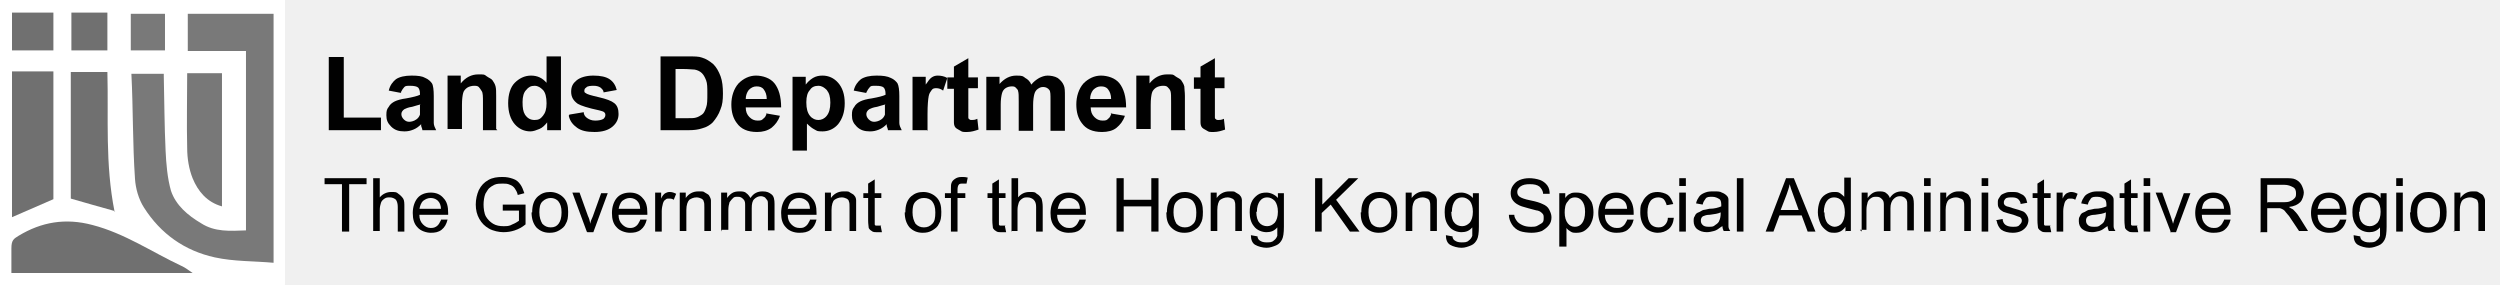
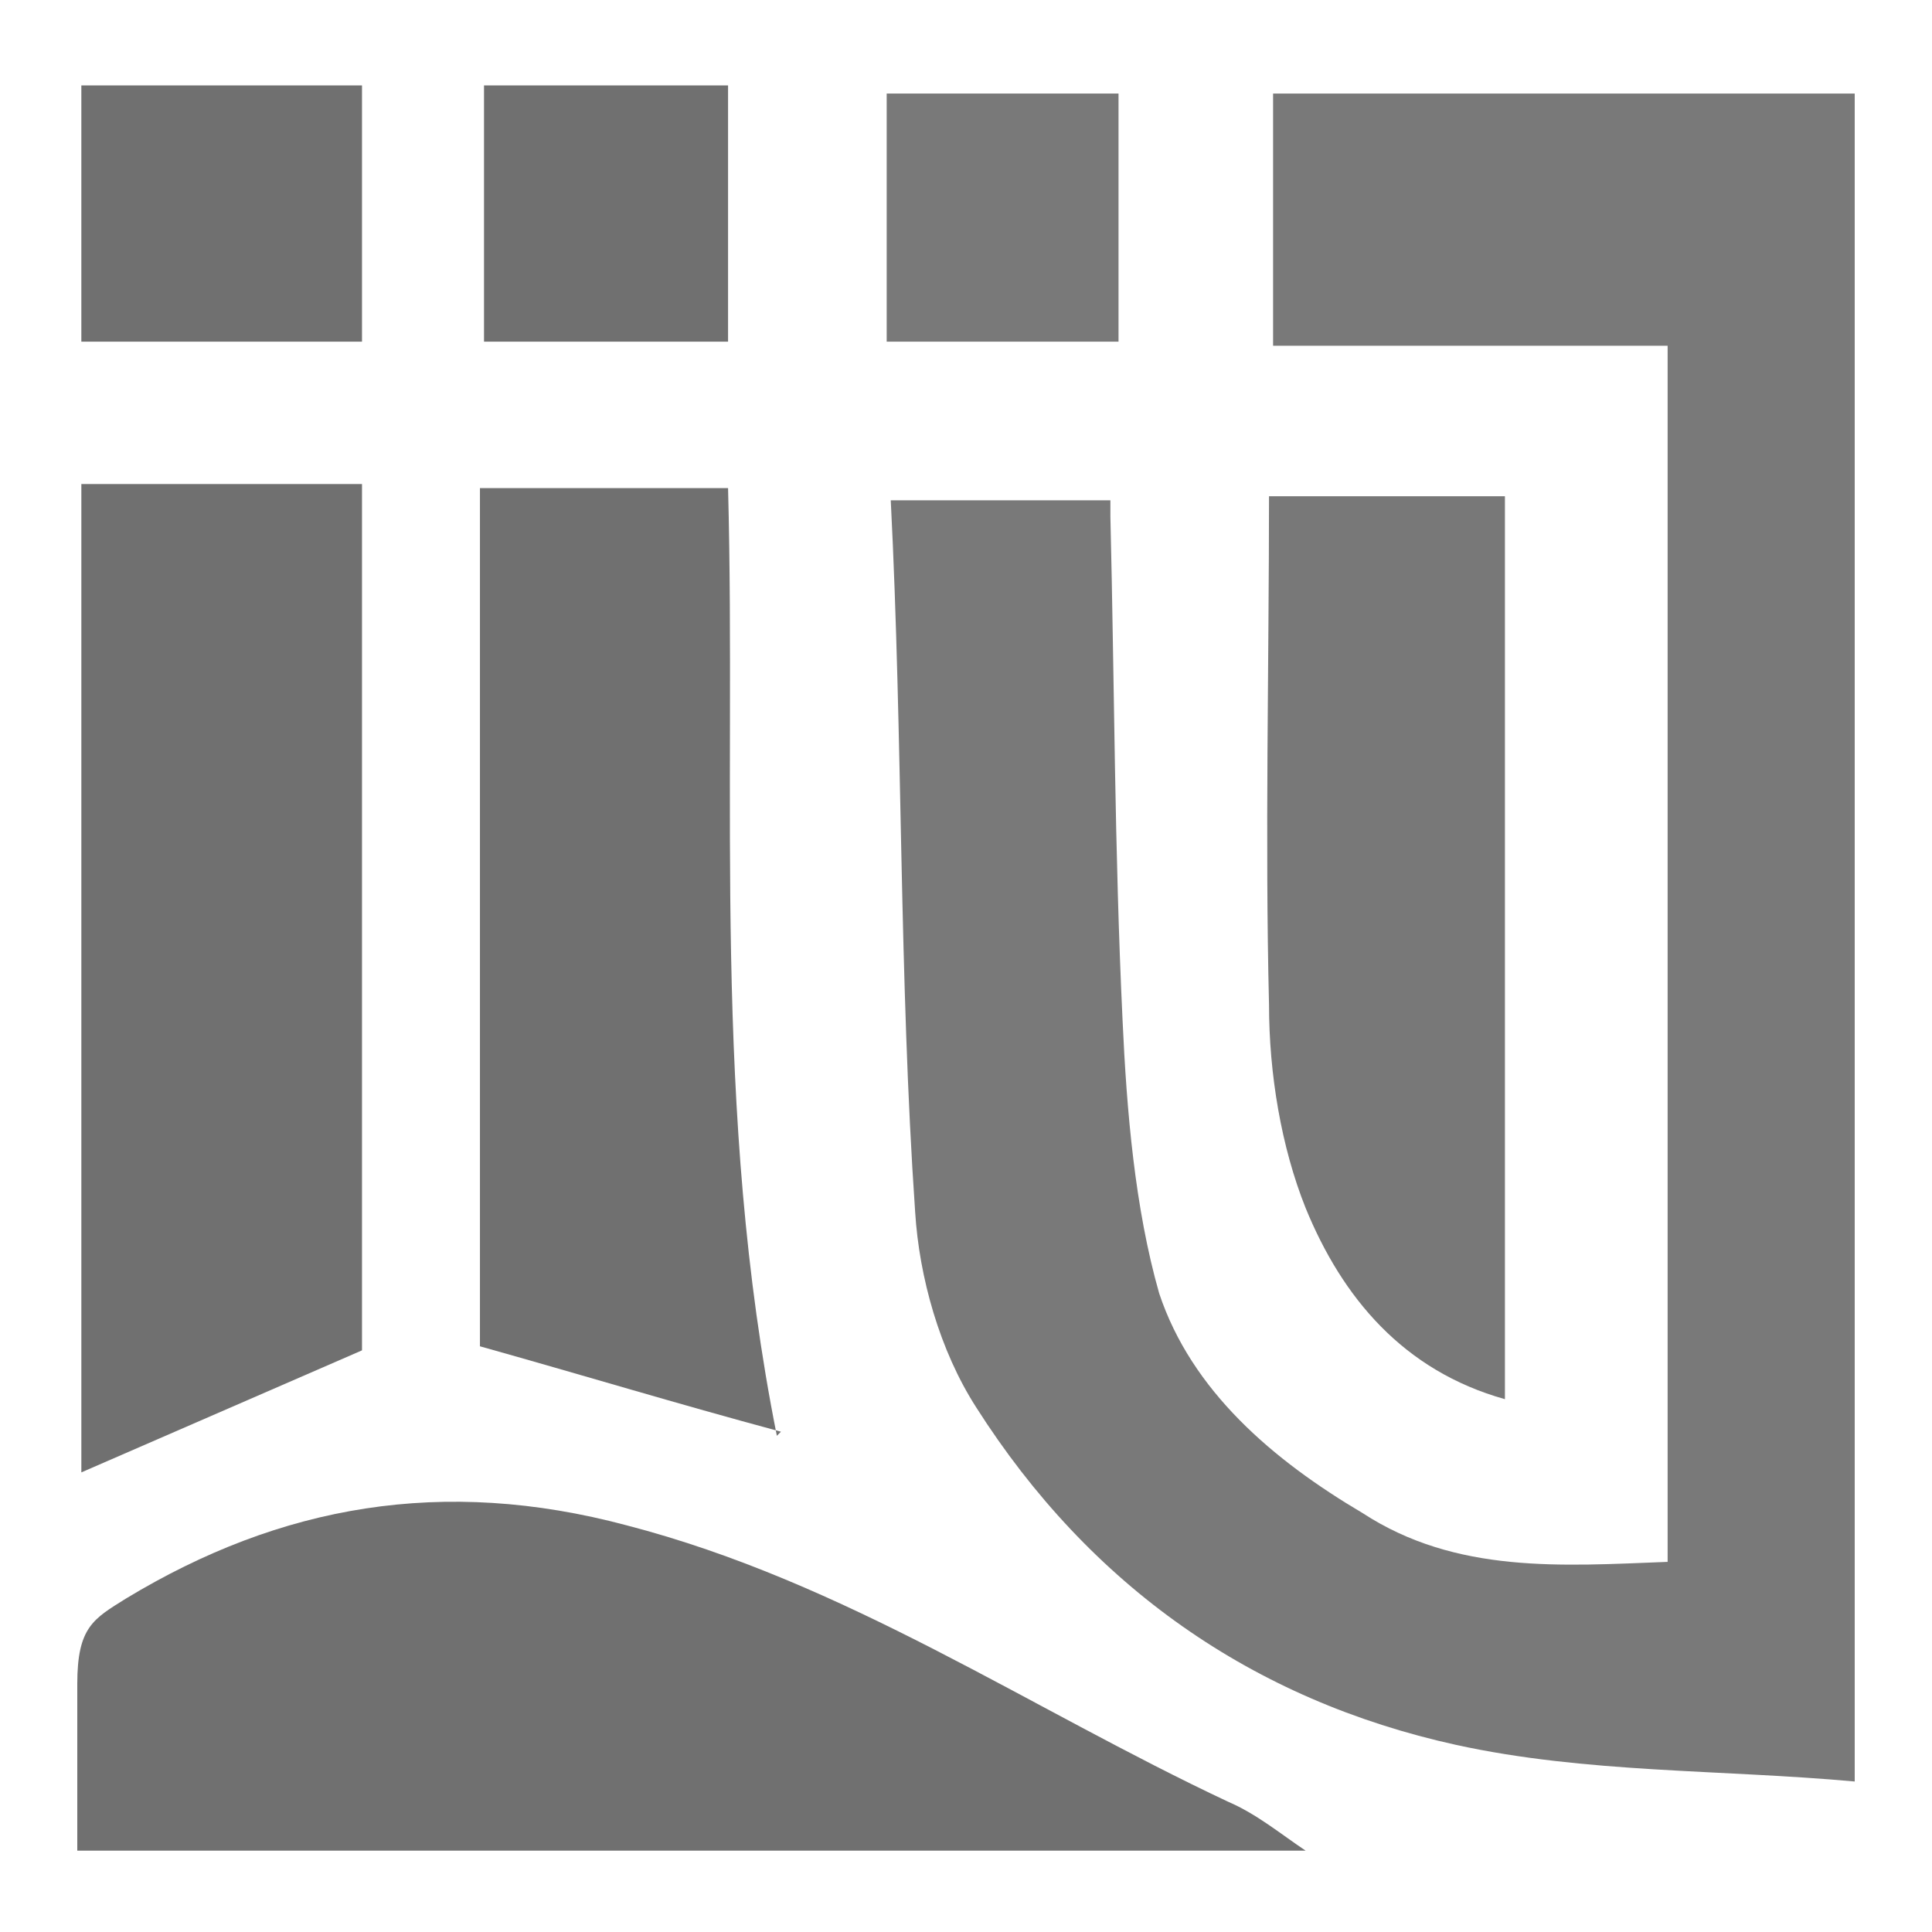
- <svg xmlns="http://www.w3.org/2000/svg" id="Layer_1" version="1.1" viewBox="0 0 416.7 47.5">
+ <svg xmlns="http://www.w3.org/2000/svg" id="Layer_1" version="1.1" viewBox="0 0 47.5 47.5">
  <defs>
    <style>
-       .st0 {
-         fill: #787878;
-       }
- 
-       .st1 {
-         fill: #fff;
-       }
- 
-       .st2 {
-         fill: #707070;
-       }
- 
-       .st3 {
-         fill: #010101;
-       }
- 
-       .st4 {
-         fill: #797979;
-       }
+       .st0{fill:#787878}
+       .st1{fill:#fff}
+       .st2{fill:#707070}
+       .st4{fill:#797979}
    </style>
  </defs>
  <g>
    <rect class="st1" y="0" width="47.5" height="47.5" />
    <path class="st4" d="M45.6,43.8c-3.3-.3-6.6-.2-9.8-.9-5-1.1-9-3.9-11.8-8.3-.9-1.4-1.4-3.2-1.5-4.8-.4-5.8-.3-11.6-.6-17.5h5.4c0,.1,0,.3,0,.4.1,4.1.1,8.2.3,12.4.1,2.2.3,4.6.9,6.7.8,2.4,2.8,4.1,5,5.4,2.3,1.5,4.9,1.3,7.5,1.2V8.5h-9.7V2.3h14.3c0,13.8,0,27.7,0,41.5Z" />
    <path class="st2" d="M1.9,45.5c0-1.4,0-2.7,0-4.1s.4-1.6,1.2-2.1c3.8-2.3,7.8-3,12.3-1.8,5.4,1.4,9.9,4.5,14.8,6.8.7.3,1.3.8,1.9,1.2H1.9Z" />
    <path class="st2" d="M8.9,33.2c-2.3,1-4.6,2-6.9,3V11.9h6.9v21.3Z" />
    <path class="st2" d="M19.2,35.2c-2.6-.7-4.9-1.4-7.4-2.1V12h6.1c.2,7.6-.4,15.3,1.2,23.3Z" />
    <path class="st0" d="M31.2,12.2h5.8v22.2c-2.5-.7-4-2.5-4.9-4.7-.6-1.5-.9-3.3-.9-5-.1-4.1,0-8.3,0-12.6Z" />
    <path class="st2" d="M2,8.4V2.1h6.9v6.3H2Z" />
    <path class="st2" d="M17.9,8.4h-6V2.1h6v6.4Z" />
    <path class="st4" d="M21.8,2.3h5.7v6.1h-5.7V2.3Z" />
  </g>
-   <g>
-     <g>
-       <path class="st3" d="M54.8,21.7v-12.2h2.5v10.1h6.2v2.1h-8.7Z" />
-       <path class="st3" d="M66.9,15.5l-2.1-.4c.2-.9.7-1.5,1.2-1.9.6-.4,1.5-.6,2.6-.6s1.8.1,2.3.4c.5.2.9.6,1.1.9s.3,1.1.3,2.1v2.8c0,.8,0,1.4,0,1.7,0,.4.2.8.4,1.2h-2.3c0-.2-.1-.4-.2-.7,0-.1,0-.2,0-.3-.4.4-.8.7-1.3.9-.5.2-.9.3-1.5.3-.9,0-1.6-.2-2.2-.8s-.8-1.1-.8-1.9.1-1,.4-1.4c.2-.4.6-.7,1-.9s1.1-.4,1.9-.5c1.1-.2,1.9-.4,2.3-.6v-.2c0-.4-.1-.8-.3-1-.2-.2-.7-.3-1.3-.3s-.8,0-1,.2c-.2.2-.4.5-.6.9ZM70.1,17.4c-.3.1-.8.2-1.4.4-.7.1-1.1.3-1.3.4-.3.2-.5.5-.5.8s.1.6.4.9.6.4.9.4.8-.1,1.2-.4c.3-.2.5-.5.6-.8,0-.2,0-.6,0-1.1v-.5h0Z" />
-       <path class="st3" d="M82.9,21.7h-2.4v-4.6c0-1,0-1.6-.2-1.9s-.3-.5-.5-.7c-.2-.2-.5-.2-.8-.2s-.8.1-1.1.3c-.3.2-.6.5-.7.9-.1.4-.2,1-.2,2v4h-2.4v-8.9h2.2v1.3c.8-1,1.8-1.5,2.9-1.5s1,0,1.4.3.8.4,1,.7.4.6.5,1,.1.9.1,1.6c0,0,0,5.5,0,5.5Z" />
-       <path class="st3" d="M93.4,21.7h-2.2v-1.3c-.4.5-.8.9-1.3,1.1s-1,.4-1.5.4c-1,0-1.9-.4-2.6-1.2s-1.1-2-1.1-3.5.4-2.7,1.1-3.4,1.6-1.2,2.7-1.2,1.9.4,2.6,1.2v-4.4h2.4v12.3h0ZM87.1,17c0,1,.1,1.6.4,2.1.4.6.9.9,1.6.9s1-.2,1.4-.7c.4-.5.6-1.1.6-2.1s-.2-1.8-.6-2.2c-.4-.4-.8-.7-1.4-.7s-1,.2-1.4.7c-.4.4-.6,1.1-.6,2Z" />
-       <path class="st3" d="M94.9,19.1l2.4-.4c0,.5.3.8.6,1,.3.2.7.4,1.3.4s1.1-.1,1.4-.3c.2-.2.3-.4.3-.6s0-.3-.2-.5c-.1-.1-.4-.2-.8-.3-1.9-.4-3.1-.8-3.6-1.1-.7-.5-1.1-1.1-1.1-2s.3-1.4.9-1.9,1.6-.8,2.8-.8,2.1.2,2.7.6,1,1,1.2,1.8l-2.2.4c0-.4-.3-.6-.5-.8-.3-.2-.7-.3-1.1-.3s-1.1,0-1.3.3c-.2.1-.3.3-.3.5s0,.3.2.4c.2.2.9.4,2.2.7,1.3.3,2.1.6,2.6,1,.5.4.7,1,.7,1.8s-.3,1.5-1,2.1-1.7.9-3,.9-2.2-.2-2.9-.7c-.7-.5-1.2-1.1-1.4-2Z" />
-       <path class="st3" d="M110.1,9.4h4.6c1,0,1.8,0,2.3.2.7.2,1.3.6,1.9,1.1.5.5.9,1.2,1.2,2s.4,1.8.4,2.9-.1,1.9-.4,2.6c-.3.9-.8,1.6-1.3,2.2-.4.4-1,.8-1.8,1-.6.2-1.3.3-2.2.3h-4.7v-12.3h0ZM112.6,11.5v8.2h1.9c.7,0,1.2,0,1.5-.1.4-.1.7-.3,1-.5.3-.2.5-.6.7-1.2.2-.5.2-1.3.2-2.3s0-1.7-.2-2.2-.4-.9-.7-1.2c-.3-.3-.7-.5-1.2-.6-.3,0-1-.1-2-.1,0,0-1.1,0-1.1,0Z" />
-       <path class="st3" d="M127.7,18.9l2.3.4c-.3.9-.8,1.5-1.4,2-.7.5-1.5.7-2.4.7-1.6,0-2.7-.5-3.4-1.5-.6-.8-.9-1.8-.9-3.1s.4-2.6,1.2-3.5c.8-.8,1.8-1.3,2.9-1.3s2.4.4,3.1,1.3,1.1,2.2,1.1,4h-5.9c0,.7.2,1.2.6,1.6.4.4.8.6,1.4.6s.7-.1.9-.3c.3-.2.5-.5.6-1ZM127.8,16.5c0-.7-.2-1.2-.5-1.6s-.7-.5-1.2-.5-.9.2-1.3.6c-.3.4-.5.9-.5,1.5,0,0,3.5,0,3.5,0Z" />
-       <path class="st3" d="M132.1,12.8h2.2v1.3c.3-.4.7-.8,1.2-1.1s1-.4,1.6-.4c1,0,1.9.4,2.6,1.2s1.1,1.9,1.1,3.4-.4,2.6-1.1,3.5c-.7.8-1.6,1.2-2.6,1.2s-.9-.1-1.3-.3c-.4-.2-.8-.5-1.3-1v4.5h-2.4v-12.3h0ZM134.4,17.1c0,1,.2,1.7.6,2.2s.9.7,1.4.7,1-.2,1.4-.7.6-1.2.6-2.2-.2-1.6-.6-2.1c-.4-.4-.8-.7-1.4-.7s-1.1.2-1.4.7c-.4.4-.6,1.1-.6,2Z" />
-       <path class="st3" d="M144.4,15.5l-2.1-.4c.2-.9.7-1.5,1.2-1.9.6-.4,1.5-.6,2.6-.6s1.8.1,2.4.4c.5.2.9.6,1.1.9.2.4.3,1.1.3,2.1v2.8c0,.8,0,1.4,0,1.7,0,.4.2.8.4,1.2h-2.3c0-.2-.1-.4-.2-.7,0-.1,0-.2,0-.3-.4.4-.8.7-1.3.9-.5.2-.9.3-1.5.3-.9,0-1.6-.2-2.2-.8s-.8-1.1-.8-1.9.1-1,.4-1.4c.2-.4.6-.7,1-.9s1.1-.4,1.9-.5c1.1-.2,1.9-.4,2.3-.6v-.2c0-.4-.1-.8-.3-1-.2-.2-.6-.3-1.3-.3s-.8,0-1,.2c-.2.2-.4.5-.6.9ZM147.6,17.4c-.3.1-.8.2-1.4.4-.7.1-1.1.3-1.3.4-.3.2-.5.5-.5.8s.1.6.4.9.6.4.9.4.8-.1,1.2-.4c.3-.2.5-.5.6-.8,0-.2,0-.6,0-1.1v-.5h0Z" />
-       <path class="st3" d="M154.5,21.7h-2.4v-8.9h2.2v1.3c.4-.6.7-1,1-1.2.3-.2.6-.3,1-.3.5,0,1.1.1,1.6.4l-.7,2.1c-.4-.3-.8-.4-1.1-.4s-.6,0-.8.3-.4.5-.5,1c-.1.5-.2,1.5-.2,3v2.8h0Z" />
-       <path class="st3" d="M163,12.8v1.9h-1.6v3.6c0,.7,0,1.1,0,1.3s.1.2.2.3.2.1.4.1.5,0,.9-.2l.2,1.8c-.6.2-1.2.4-1.9.4s-.8,0-1.1-.2-.6-.3-.8-.5c-.2-.2-.3-.5-.3-.9,0-.3,0-.8,0-1.7v-3.9h-1.1v-1.9h1.1v-1.8l2.4-1.4v3.2h1.6s0,0,0,0Z" />
-       <path class="st3" d="M164.4,12.8h2.2v1.2c.8-.9,1.7-1.4,2.8-1.4s1.1.1,1.5.4c.4.2.8.6,1,1.1.4-.5.8-.8,1.3-1.1.4-.2.9-.4,1.4-.4s1.2.1,1.7.4c.4.3.8.7,1,1.2.2.4.2,1,.2,1.9v5.7h-2.4v-5.1c0-.9,0-1.5-.2-1.7-.2-.3-.6-.5-1-.5s-.6.1-.9.3-.5.5-.6.9-.2,1-.2,1.8v4.3h-2.4v-4.9c0-.9,0-1.4-.1-1.7,0-.2-.2-.4-.4-.6s-.4-.2-.7-.2-.7.1-1,.3c-.3.2-.5.5-.6.9-.1.4-.2,1-.2,1.8v4.3h-2.4v-8.9Z" />
-       <path class="st3" d="M185.1,18.9l2.4.4c-.3.9-.8,1.5-1.4,2-.6.5-1.5.7-2.4.7-1.6,0-2.7-.5-3.4-1.5-.6-.8-.9-1.8-.9-3.1s.4-2.6,1.2-3.5c.8-.8,1.8-1.3,2.9-1.3s2.4.4,3.1,1.3,1.1,2.2,1.1,4h-5.9c0,.7.2,1.2.6,1.6.4.4.8.6,1.4.6s.7-.1.9-.3c.3-.2.4-.5.6-1ZM185.2,16.5c0-.7-.2-1.2-.5-1.6s-.7-.5-1.2-.5-.9.2-1.3.6c-.3.4-.5.9-.5,1.5,0,0,3.5,0,3.5,0Z" />
-       <path class="st3" d="M197.6,21.7h-2.4v-4.6c0-1,0-1.6-.1-1.9-.1-.3-.3-.5-.5-.7-.2-.2-.5-.2-.8-.2s-.8.1-1.1.3c-.3.2-.6.5-.7.9-.1.4-.2,1-.2,2v4h-2.4v-8.9h2.2v1.3c.8-1,1.8-1.5,2.9-1.5s1,0,1.4.3.8.4,1,.7.4.6.5,1c0,.4.1.9.1,1.6v5.5Z" />
-       <path class="st3" d="M204.1,12.8v1.9h-1.6v3.6c0,.7,0,1.1,0,1.3s.1.2.2.3.2.1.4.1.5,0,.9-.2l.2,1.8c-.6.2-1.2.4-1.9.4s-.8,0-1.1-.2-.6-.3-.8-.5c-.2-.2-.3-.5-.3-.9,0-.3,0-.8,0-1.7v-3.9h-1.1v-1.9h1.1v-1.8l2.4-1.4v3.2h1.6Z" />
-     </g>
-     <g>
-       <path class="st3" d="M57,38.6v-7.9h-2.9v-1h7v1h-2.9v7.9h-1.2Z" />
-       <path class="st3" d="M62.2,38.6v-8.9h1.1v3.2c.5-.6,1.2-.9,1.9-.9s.9,0,1.2.3c.3.2.6.5.8.8.2.3.2.8.2,1.4v4.1h-1.1v-4.1c0-.5-.1-.9-.3-1.2-.2-.2-.6-.4-1-.4s-.6,0-.9.2c-.3.2-.5.4-.6.7-.1.3-.2.7-.2,1.2v3.5h-1.1s0,0,0,0Z" />
-       <path class="st3" d="M73.5,36.6h1.1c-.2.8-.5,1.3-1,1.7-.5.4-1.1.5-1.8.5s-1.7-.3-2.2-.9c-.6-.6-.8-1.4-.8-2.4s.3-1.9.8-2.5,1.3-.9,2.2-.9,1.6.3,2.1.9c.6.6.8,1.4.8,2.5s0,.2,0,.3h-4.8c0,.7.2,1.2.6,1.6s.8.6,1.3.6.7-.1,1-.3c.3-.2.5-.6.7-1ZM69.9,34.8h3.6c0-.5-.2-1-.4-1.2-.3-.4-.8-.6-1.3-.6s-.9.2-1.3.5c-.3.3-.5.8-.6,1.4Z" />
-       <path class="st3" d="M83.8,35.1v-1h3.8s0,3.3,0,3.3c-.6.5-1.2.8-1.8,1-.6.2-1.2.3-1.9.3s-1.7-.2-2.4-.6c-.7-.4-1.2-.9-1.6-1.6-.4-.7-.6-1.5-.6-2.4s.2-1.7.5-2.4c.4-.8.9-1.3,1.6-1.7s1.5-.5,2.3-.5,1.2.1,1.8.3.9.5,1.2.9c.3.4.5.9.7,1.5l-1.1.3c-.1-.5-.3-.8-.5-1.1s-.5-.5-.8-.6c-.4-.2-.8-.2-1.2-.2s-1,0-1.4.2c-.4.2-.7.4-.9.6s-.4.6-.6.9c-.2.5-.3,1.2-.3,1.8s.1,1.5.4,2c.3.5.7.9,1.2,1.2.5.3,1.1.4,1.7.4s1,0,1.5-.3c.5-.2.8-.4,1.1-.6v-1.7h-2.6s0,0,0,0Z" />
-       <path class="st3" d="M88.7,35.4c0-1.2.3-2.1,1-2.7.6-.5,1.2-.7,2-.7s1.6.3,2.2.9c.6.6.8,1.4.8,2.4s-.1,1.5-.4,2c-.2.5-.6.8-1.1,1.1-.5.3-1,.4-1.6.4-.9,0-1.6-.3-2.2-.9-.5-.6-.8-1.4-.8-2.5ZM89.9,35.4c0,.8.2,1.4.5,1.9.4.4.8.6,1.4.6s1-.2,1.3-.6.5-1,.5-1.9-.2-1.4-.5-1.8-.8-.6-1.3-.6-1,.2-1.4.6c-.4.4-.5,1-.5,1.8Z" />
-       <path class="st3" d="M97.8,38.6l-2.4-6.5h1.2l1.4,3.9c.2.4.3.8.4,1.3,0-.3.2-.8.4-1.2l1.4-3.9h1.1l-2.4,6.5h-1Z" />
-       <path class="st3" d="M106.7,36.6h1.1c-.2.8-.5,1.3-1,1.7-.5.4-1.1.5-1.8.5s-1.7-.3-2.2-.9c-.6-.6-.8-1.4-.8-2.4s.3-1.9.8-2.5,1.3-.9,2.2-.9,1.6.3,2.1.9c.6.6.8,1.4.8,2.5s0,.2,0,.3h-4.8c0,.7.2,1.2.6,1.6s.8.6,1.3.6.7-.1,1-.3c.3-.2.5-.6.7-1ZM103.1,34.8h3.6c0-.5-.2-1-.4-1.2-.3-.4-.8-.6-1.3-.6s-.9.2-1.3.5c-.3.3-.5.8-.6,1.4Z" />
-       <path class="st3" d="M109.2,38.6v-6.5h1v1c.2-.5.5-.8.7-.9s.4-.2.7-.2c.4,0,.7.1,1.1.3l-.4,1c-.3-.2-.5-.2-.8-.2s-.4,0-.6.2c-.2.1-.3.3-.4.6-.1.4-.2.8-.2,1.3v3.4h-1.1Z" />
-       <path class="st3" d="M113.3,38.6v-6.5h1v.9c.5-.7,1.2-1.1,2.1-1.1s.8,0,1.1.2.6.3.7.5.3.5.3.8c0,.2,0,.6,0,1.1v4h-1.1v-3.9c0-.5,0-.8-.1-1,0-.2-.2-.4-.4-.5-.2-.1-.5-.2-.8-.2-.5,0-.9.2-1.2.4-.3.3-.5.9-.5,1.7v3.5h-1.1s0,0,0,0Z" />
-       <path class="st3" d="M120.2,38.6v-6.5h1v.9c.2-.3.5-.6.8-.8s.7-.3,1.2-.3.9,0,1.2.3c.3.2.5.5.7.8.5-.8,1.2-1.1,2-1.1s1.1.2,1.5.5.5.9.5,1.6v4.4h-1.1v-4.1c0-.4,0-.8-.1-.9s-.2-.3-.4-.5c-.2-.1-.4-.2-.7-.2-.4,0-.8.2-1.1.5s-.4.8-.4,1.5v3.8h-1.1v-4.2c0-.5,0-.8-.3-1.1s-.5-.4-.9-.4-.6,0-.8.2-.4.4-.6.7c-.1.3-.2.8-.2,1.3v3.3s-1.1,0-1.1,0Z" />
-       <path class="st3" d="M135,36.6h1.1c-.2.8-.5,1.3-1,1.7-.5.4-1.1.5-1.9.5s-1.7-.3-2.2-.9c-.6-.6-.8-1.4-.8-2.4s.3-1.9.8-2.5,1.3-.9,2.2-.9,1.6.3,2.1.9c.6.6.8,1.4.8,2.5s0,.2,0,.3h-4.8c0,.7.2,1.2.6,1.6s.8.6,1.4.6.7-.1,1-.3c.3-.2.5-.6.7-1ZM131.4,34.8h3.6c0-.5-.2-1-.4-1.2-.4-.4-.8-.6-1.4-.6s-.9.2-1.3.5c-.3.3-.5.8-.6,1.4Z" />
-       <path class="st3" d="M137.5,38.6v-6.5h1v.9c.5-.7,1.2-1.1,2.1-1.1s.8,0,1.1.2.6.3.7.5c.2.2.3.5.3.8,0,.2,0,.6,0,1.1v4h-1.1v-3.9c0-.5,0-.8-.1-1,0-.2-.2-.4-.4-.5-.2-.1-.5-.2-.8-.2-.5,0-.9.2-1.2.4s-.5.9-.5,1.7v3.5h-1.1s0,0,0,0Z" />
-       <path class="st3" d="M146.8,37.7l.2,1c-.3,0-.6,0-.8,0-.4,0-.7,0-.9-.2-.2-.1-.4-.3-.5-.5,0-.2-.1-.6-.1-1.3v-3.7h-.8v-.8h.8v-1.6l1.1-.7v2.3h1.1v.8h-1.1v3.8c0,.3,0,.5,0,.6s.1.2.2.2.2,0,.4,0c.1,0,.3,0,.5,0Z" />
-       <path class="st3" d="M150.9,35.4c0-1.2.3-2.1,1-2.7.6-.5,1.2-.7,2-.7s1.6.3,2.2.9c.6.6.8,1.4.8,2.4s-.1,1.5-.4,2c-.2.5-.6.8-1.1,1.1-.5.3-1,.4-1.6.4-.9,0-1.6-.3-2.2-.9-.5-.6-.8-1.4-.8-2.5ZM152.1,35.4c0,.8.2,1.4.5,1.9.4.4.8.6,1.4.6s1-.2,1.4-.6.5-1,.5-1.9-.2-1.4-.5-1.8-.8-.6-1.4-.6-1,.2-1.4.6c-.4.4-.5,1-.5,1.8Z" />
-       <path class="st3" d="M158.5,38.6v-5.6h-1v-.8h1v-.7c0-.4,0-.8.1-1,.1-.3.3-.5.6-.7.3-.2.6-.3,1.1-.3s.6,0,1,.1l-.2,1c-.2,0-.4,0-.6,0-.3,0-.6,0-.7.2-.1.1-.2.4-.2.8v.6h1.3v.8h-1.3v5.6h-1.1Z" />
-       <path class="st3" d="M167.5,37.7l.2,1c-.3,0-.6,0-.8,0-.4,0-.7,0-.9-.2-.2-.1-.4-.3-.5-.5,0-.2-.1-.6-.1-1.3v-3.7h-.8v-.8h.8v-1.6l1.1-.7v2.3h1.1v.8h-1.1v3.8c0,.3,0,.5,0,.6s.1.2.2.2.2,0,.4,0c.1,0,.3,0,.5,0Z" />
-       <path class="st3" d="M168.6,38.6v-8.9h1.1v3.2c.5-.6,1.1-.9,1.9-.9s.9,0,1.2.3c.4.2.6.5.8.8.1.3.2.8.2,1.4v4.1h-1.1v-4.1c0-.5-.1-.9-.4-1.2-.2-.2-.6-.4-1-.4s-.6,0-.9.2-.5.4-.6.7c-.1.3-.2.7-.2,1.2v3.5h-1.1s0,0,0,0Z" />
-       <path class="st3" d="M179.9,36.6h1.1c-.2.8-.5,1.3-1,1.7-.5.4-1.1.5-1.9.5s-1.7-.3-2.2-.9c-.6-.6-.8-1.4-.8-2.4s.3-1.9.8-2.5,1.3-.9,2.2-.9,1.6.3,2.1.9c.6.6.8,1.4.8,2.5s0,.2,0,.3h-4.8c0,.7.2,1.2.6,1.6s.8.6,1.4.6.7-.1,1-.3c.3-.2.5-.6.7-1ZM176.4,34.8h3.6c0-.5-.2-1-.4-1.2-.4-.4-.8-.6-1.4-.6s-.9.2-1.3.5c-.3.3-.5.8-.6,1.4Z" />
-       <path class="st3" d="M186.1,38.6v-8.9h1.2v3.6h4.6v-3.6h1.2v8.9h-1.2v-4.2h-4.6v4.2h-1.2Z" />
-       <path class="st3" d="M194.5,35.4c0-1.2.3-2.1,1-2.7.6-.5,1.2-.7,2-.7s1.6.3,2.2.9c.6.6.8,1.4.8,2.4s-.1,1.5-.4,2c-.2.5-.6.8-1.1,1.1-.5.3-1,.4-1.6.4-.9,0-1.6-.3-2.2-.9-.6-.6-.8-1.4-.8-2.5ZM195.6,35.4c0,.8.2,1.4.5,1.9.4.4.8.6,1.4.6s1-.2,1.4-.6.5-1,.5-1.9-.2-1.4-.5-1.8-.8-.6-1.4-.6-1,.2-1.4.6c-.4.4-.5,1-.5,1.8Z" />
-       <path class="st3" d="M201.8,38.6v-6.5h1v.9c.5-.7,1.2-1.1,2.1-1.1s.8,0,1.1.2.6.3.7.5c.2.2.3.5.3.8,0,.2,0,.6,0,1.1v4h-1.1v-3.9c0-.5,0-.8-.1-1,0-.2-.2-.4-.4-.5-.2-.1-.5-.2-.8-.2-.5,0-.9.2-1.2.4s-.5.9-.5,1.7v3.5h-1.1s0,0,0,0Z" />
-       <path class="st3" d="M208.5,39.2l1.1.2c0,.3.2.6.4.7.3.2.6.3,1.1.3s.9,0,1.2-.3c.3-.2.5-.5.6-.8,0-.2,0-.7,0-1.4-.5.6-1.1.8-1.8.8s-1.6-.3-2.1-1c-.5-.6-.7-1.4-.7-2.3s.1-1.2.3-1.7.6-.9,1-1.2c.4-.3.9-.4,1.5-.4s1.4.3,1.9.9v-.8h1v5.6c0,1-.1,1.7-.3,2.1-.2.4-.5.8-1,1s-1,.4-1.6.4-1.4-.2-1.9-.5c-.5-.3-.7-.9-.7-1.6ZM209.4,35.3c0,.8.2,1.5.5,1.8.3.4.8.6,1.3.6s.9-.2,1.3-.6c.3-.4.5-1,.5-1.8s-.2-1.4-.5-1.8c-.4-.4-.8-.6-1.3-.6s-.9.2-1.2.6c-.3.4-.5,1-.5,1.8Z" />
-       <path class="st3" d="M219.2,38.6v-8.9h1.2v4.4l4.4-4.4h1.6l-3.7,3.6,3.9,5.3h-1.6l-3.2-4.5-1.5,1.4v3.1s-1.2,0-1.2,0Z" />
-       <path class="st3" d="M226.9,35.4c0-1.2.3-2.1,1-2.7.6-.5,1.2-.7,2-.7s1.6.3,2.2.9c.6.6.8,1.4.8,2.4s-.1,1.5-.4,2c-.2.5-.6.8-1.1,1.1-.5.3-1,.4-1.6.4-.9,0-1.6-.3-2.2-.9-.6-.6-.8-1.4-.8-2.5ZM228.1,35.4c0,.8.2,1.4.5,1.9.4.4.8.6,1.4.6s1-.2,1.4-.6.5-1,.5-1.9-.2-1.4-.5-1.8-.8-.6-1.4-.6-1,.2-1.4.6c-.4.4-.5,1-.5,1.8Z" />
-       <path class="st3" d="M234.3,38.6v-6.5h1v.9c.5-.7,1.2-1.1,2.1-1.1s.8,0,1.1.2.6.3.7.5c.2.2.3.5.3.8,0,.2,0,.6,0,1.1v4h-1.1v-3.9c0-.5,0-.8-.1-1,0-.2-.2-.4-.4-.5-.2-.1-.5-.2-.8-.2-.5,0-.9.2-1.2.4-.3.3-.5.9-.5,1.7v3.5h-1.1s0,0,0,0Z" />
-       <path class="st3" d="M241,39.2l1.1.2c0,.3.2.6.4.7.3.2.6.3,1.1.3s.9,0,1.2-.3c.3-.2.5-.5.6-.8,0-.2,0-.7,0-1.4-.5.6-1.1.8-1.8.8s-1.6-.3-2.1-1c-.5-.6-.7-1.4-.7-2.3s.1-1.2.3-1.7.6-.9,1-1.2c.4-.3.9-.4,1.5-.4s1.4.3,1.9.9v-.8h1v5.6c0,1-.1,1.7-.3,2.1-.2.4-.5.8-1,1s-1,.4-1.6.4-1.4-.2-1.9-.5c-.5-.3-.7-.9-.7-1.6ZM241.9,35.3c0,.8.2,1.5.5,1.8.3.4.8.6,1.3.6s.9-.2,1.3-.6c.3-.4.5-1,.5-1.8s-.2-1.4-.5-1.8c-.4-.4-.8-.6-1.3-.6s-.9.2-1.2.6c-.3.4-.5,1-.5,1.8Z" />
-       <path class="st3" d="M251.3,35.8h1.1c0,.4.2.7.4,1,.2.3.5.5.9.7.4.2.9.3,1.4.3s.9,0,1.2-.2.6-.3.8-.5c.2-.2.2-.5.2-.8s0-.5-.2-.7-.4-.4-.8-.5c-.2,0-.8-.2-1.6-.4-.8-.2-1.4-.4-1.7-.6-.4-.2-.7-.5-.9-.8-.2-.3-.3-.7-.3-1.1s.1-.9.4-1.3.6-.7,1.1-.9c.5-.2,1-.3,1.6-.3s1.2.1,1.8.3c.5.2.9.5,1.2.9s.4.9.4,1.4h-1.1c0-.5-.3-.9-.6-1.2-.4-.3-.9-.4-1.6-.4s-1.2.1-1.6.4-.5.6-.5.9.1.6.4.8.8.4,1.8.6c1,.2,1.6.4,2,.6.5.2.9.5,1.1.9s.4.8.4,1.3-.1.9-.4,1.3c-.3.4-.7.7-1.2,1-.5.2-1.1.3-1.7.3s-1.5-.1-2-.3c-.5-.2-1-.6-1.3-1.1s-.5-1-.5-1.6Z" />
-       <path class="st3" d="M259.9,41.1v-8.9h1v.8c.2-.3.5-.6.8-.7.3-.2.6-.2,1.1-.2s1,.1,1.5.4c.4.3.7.7,1,1.2.2.5.3,1.1.3,1.7s-.1,1.2-.4,1.8c-.2.5-.6.9-1,1.2s-.9.4-1.4.4-.7,0-1-.2c-.3-.2-.5-.3-.7-.6v3.1h-1.1ZM260.8,35.4c0,.8.2,1.4.5,1.8.3.4.7.6,1.2.6s.9-.2,1.2-.6.5-1,.5-1.9-.2-1.4-.5-1.8-.7-.6-1.2-.6-.9.2-1.2.7c-.4.4-.5,1.1-.5,1.9Z" />
-       <path class="st3" d="M271.2,36.6h1.1c-.2.8-.5,1.3-1,1.7-.5.4-1.1.5-1.9.5s-1.7-.3-2.2-.9c-.5-.6-.8-1.4-.8-2.4s.3-1.9.8-2.5,1.3-.9,2.2-.9,1.6.3,2.1.9c.5.6.8,1.4.8,2.5s0,.2,0,.3h-4.8c0,.7.2,1.2.6,1.6.4.4.8.6,1.4.6s.7-.1,1-.3c.3-.2.5-.6.7-1ZM267.6,34.8h3.6c0-.5-.2-1-.4-1.2-.4-.4-.8-.6-1.4-.6s-.9.2-1.3.5c-.4.3-.5.8-.6,1.4Z" />
-       <path class="st3" d="M277.9,36.3h1.1c-.1.9-.4,1.5-.9,1.9-.5.4-1.1.6-1.8.6s-1.6-.3-2.1-.9c-.5-.6-.8-1.4-.8-2.5s.1-1.3.4-1.8c.2-.5.6-.9,1-1.2s1-.4,1.5-.4,1.3.2,1.7.5.7.9.9,1.5l-1.1.2c-.1-.4-.3-.8-.5-1s-.6-.3-.9-.3c-.5,0-1,.2-1.3.6s-.5,1-.5,1.9.2,1.5.5,1.9.8.6,1.3.6.8-.1,1.1-.4.5-.7.5-1.2Z" />
-       <path class="st3" d="M279.9,31v-1.3h1.1v1.3h-1.1ZM279.9,38.6v-6.5h1.1v6.5h-1.1Z" />
-       <path class="st3" d="M286.9,37.8c-.4.3-.8.6-1.2.7-.4.1-.8.2-1.2.2-.7,0-1.2-.2-1.6-.5-.4-.3-.6-.8-.6-1.3s0-.6.2-.9c.1-.3.3-.5.6-.6s.5-.3.8-.4c.2,0,.5-.1,1-.2.9,0,1.5-.2,2-.4,0-.2,0-.2,0-.3,0-.4-.1-.8-.3-.9-.3-.2-.7-.4-1.2-.4s-.9,0-1.1.3-.4.5-.5,1l-1.1-.2c.1-.5.3-.8.5-1.1s.5-.5,1-.7.9-.2,1.5-.2,1,0,1.3.2c.3.1.6.3.8.5s.3.4.3.7c0,.2,0,.5,0,1v1.5c0,1,0,1.7,0,1.9,0,.3.1.5.3.8h-1.1c-.1-.2-.2-.5-.2-.8ZM286.8,35.4c-.4.2-1,.3-1.8.4-.5,0-.8.1-1,.2-.2,0-.3.2-.4.3-.1.2-.1.3-.1.5,0,.3.1.5.3.7.2.2.5.3,1,.3s.8,0,1.1-.3c.3-.2.6-.4.7-.8.1-.2.2-.6.2-1.1v-.4h0Z" />
-       <path class="st3" d="M289.5,38.6v-8.9h1.1v8.9h-1.1Z" />
-       <path class="st3" d="M294.3,38.6l3.4-8.9h1.3l3.6,8.9h-1.3l-1-2.7h-3.7l-1,2.7h-1.2ZM296.8,35h3l-.9-2.5c-.3-.8-.5-1.4-.6-1.8-.1.6-.3,1.1-.5,1.7l-1,2.6Z" />
-       <path class="st3" d="M307.6,38.6v-.8c-.4.6-1,1-1.8,1s-1-.1-1.4-.4c-.4-.3-.8-.7-1-1.2s-.4-1.1-.4-1.8.1-1.2.3-1.8c.2-.5.5-.9,1-1.2s.9-.4,1.4-.4.7,0,1,.2c.3.2.5.4.7.6v-3.2h1.1v8.9h-1ZM304.1,35.4c0,.8.2,1.4.5,1.8.4.4.8.6,1.2.6s.9-.2,1.2-.6c.3-.4.5-1,.5-1.8s-.2-1.5-.5-1.9-.8-.6-1.3-.6-.9.2-1.2.6c-.3.4-.5,1-.5,1.9Z" />
-       <path class="st3" d="M310.3,38.6v-6.5h1v.9c.2-.3.5-.6.8-.8s.7-.3,1.1-.3.9,0,1.2.3c.3.2.5.5.6.8.5-.8,1.2-1.1,2-1.1s1.1.2,1.5.5.5.9.5,1.6v4.4h-1.1v-4.1c0-.4,0-.8-.1-.9,0-.2-.2-.3-.4-.5-.2-.1-.4-.2-.7-.2-.5,0-.8.2-1.1.5-.3.3-.5.8-.5,1.5v3.8h-1.1v-4.2c0-.5,0-.8-.3-1.1s-.5-.4-.9-.4-.6,0-.9.2-.5.4-.6.7c-.1.3-.2.8-.2,1.3v3.3s-1.1,0-1.1,0Z" />
-       <path class="st3" d="M320.7,31v-1.3h1.1v1.3h-1.1ZM320.7,38.6v-6.5h1.1v6.5h-1.1Z" />
-       <path class="st3" d="M323.4,38.6v-6.5h1v.9c.5-.7,1.2-1.1,2-1.1s.8,0,1.1.2c.3.1.6.3.7.5s.3.5.3.8c0,.2,0,.6,0,1.1v4h-1.1v-3.9c0-.5,0-.8-.1-1,0-.2-.2-.4-.5-.5-.2-.1-.5-.2-.8-.2-.5,0-.9.2-1.2.4-.3.3-.5.9-.5,1.7v3.5h-1.1s0,0,0,0Z" />
-       <path class="st3" d="M330.3,31v-1.3h1.1v1.3h-1.1ZM330.3,38.6v-6.5h1.1v6.5h-1.1Z" />
-       <path class="st3" d="M332.7,36.7l1.1-.2c0,.4.2.8.5,1s.7.3,1.2.3.9,0,1.1-.3c.2-.2.4-.4.4-.7s-.1-.4-.3-.6c-.1,0-.5-.2-1.1-.4-.8-.2-1.4-.4-1.7-.5-.3-.2-.5-.3-.7-.6-.2-.3-.2-.5-.2-.9s0-.5.2-.8.3-.5.5-.6c.2-.1.4-.2.7-.3s.6-.1.9-.1c.5,0,1,0,1.3.2.4.2.7.3.9.6.2.2.3.6.4,1l-1.1.2c0-.3-.2-.6-.4-.8s-.6-.3-1-.3-.9,0-1.1.2c-.2.2-.3.4-.3.6s0,.3.1.4c0,.1.2.2.4.3.1,0,.4.1,1,.3.8.2,1.3.4,1.6.5.3.1.5.3.7.6s.3.6.3.9-.1.7-.3,1c-.2.3-.5.6-.9.8-.4.2-.9.3-1.4.3-.8,0-1.5-.2-1.9-.5-.4-.3-.7-.9-.8-1.5Z" />
-       <path class="st3" d="M341.7,37.7l.2,1c-.3,0-.6,0-.8,0-.4,0-.7,0-.9-.2-.2-.1-.4-.3-.5-.5,0-.2-.1-.6-.1-1.3v-3.7h-.8v-.8h.8v-1.6l1.1-.7v2.3h1.1v.8h-1.1v3.8c0,.3,0,.5,0,.6s.1.2.2.2.2,0,.4,0c.1,0,.3,0,.5,0Z" />
-       <path class="st3" d="M342.8,38.6v-6.5h1v1c.2-.5.5-.8.7-.9s.5-.2.7-.2c.4,0,.7.1,1.1.3l-.4,1c-.3-.2-.5-.2-.8-.2s-.5,0-.6.2c-.2.1-.3.3-.4.6-.1.4-.2.8-.2,1.3v3.4h-1.1Z" />
-       <path class="st3" d="M351.1,37.8c-.4.3-.8.6-1.2.7-.4.1-.8.2-1.2.2-.7,0-1.2-.2-1.6-.5-.4-.3-.6-.8-.6-1.3s0-.6.2-.9c.1-.3.3-.5.6-.6s.5-.3.8-.4c.2,0,.5-.1,1-.2.9,0,1.5-.2,2-.4,0-.2,0-.2,0-.3,0-.4-.1-.8-.3-.9-.3-.2-.7-.4-1.2-.4s-.9,0-1.1.3-.4.5-.5,1l-1.1-.2c.1-.5.3-.8.5-1.1s.5-.5,1-.7.9-.2,1.5-.2,1,0,1.3.2c.3.1.6.3.8.5s.3.4.3.7c0,.2,0,.5,0,1v1.5c0,1,0,1.7,0,1.9,0,.3.1.5.3.8h-1.1c-.1-.2-.2-.5-.2-.8ZM351,35.4c-.4.2-1,.3-1.8.4-.5,0-.8.1-1,.2-.2,0-.3.2-.4.3-.1.2-.1.3-.1.5,0,.3.1.5.3.7.2.2.5.3,1,.3s.8,0,1.1-.3c.3-.2.6-.4.7-.8.1-.2.2-.6.2-1.1v-.4h0Z" />
-       <path class="st3" d="M356.2,37.7l.2,1c-.3,0-.6,0-.8,0-.4,0-.7,0-.9-.2-.2-.1-.4-.3-.5-.5,0-.2-.1-.6-.1-1.3v-3.7h-.8v-.8h.8v-1.6l1.1-.7v2.3h1.1v.8h-1.1v3.8c0,.3,0,.5,0,.6s.1.2.2.2.2,0,.4,0c.1,0,.3,0,.5,0Z" />
-       <path class="st3" d="M357.3,31v-1.3h1.1v1.3h-1.1ZM357.3,38.6v-6.5h1.1v6.5h-1.1Z" />
-       <path class="st3" d="M361.8,38.6l-2.5-6.5h1.1l1.4,3.9c.1.4.3.8.4,1.3.1-.3.2-.8.4-1.2l1.4-3.9h1.1l-2.4,6.5h-1Z" />
-       <path class="st3" d="M370.7,36.6h1.1c-.2.8-.5,1.3-1,1.7-.5.4-1.1.5-1.9.5s-1.7-.3-2.2-.9c-.5-.6-.8-1.4-.8-2.4s.3-1.9.8-2.5,1.3-.9,2.2-.9,1.6.3,2.1.9c.5.6.8,1.4.8,2.5s0,.2,0,.3h-4.8c0,.7.2,1.2.6,1.6.4.4.8.6,1.4.6s.7-.1,1-.3c.3-.2.5-.6.7-1ZM367.1,34.8h3.6c0-.5-.2-1-.4-1.2-.4-.4-.8-.6-1.4-.6s-.9.2-1.3.5c-.4.3-.5.8-.6,1.4Z" />
-       <path class="st3" d="M376.8,38.6v-8.9h4c.8,0,1.4,0,1.8.2s.7.4,1,.9c.2.4.4.9.4,1.3s-.2,1.2-.6,1.6c-.4.4-1,.7-1.9.8.3.2.5.3.7.4.3.3.7.7,1,1.2l1.5,2.4h-1.5l-1.2-1.8c-.3-.5-.6-.9-.9-1.2-.2-.3-.4-.5-.6-.6s-.4-.2-.5-.2c-.1,0-.4,0-.7,0h-1.4v4s-1.2,0-1.2,0ZM378,33.7h2.5c.5,0,1,0,1.3-.2.3-.1.5-.3.7-.5.2-.2.2-.5.2-.8,0-.4-.1-.8-.5-1s-.8-.4-1.5-.4h-2.8v3s0,0,0,0Z" />
-       <path class="st3" d="M390,36.6h1.1c-.2.8-.5,1.3-1,1.7-.5.4-1.1.5-1.9.5s-1.7-.3-2.2-.9c-.5-.6-.8-1.4-.8-2.4s.3-1.9.8-2.5,1.3-.9,2.2-.9,1.6.3,2.1.9c.5.6.8,1.4.8,2.5s0,.2,0,.3h-4.8c0,.7.2,1.2.6,1.6.4.4.8.6,1.4.6s.7-.1,1-.3c.3-.2.5-.6.7-1ZM386.4,34.8h3.6c0-.5-.2-1-.4-1.2-.4-.4-.8-.6-1.4-.6s-.9.2-1.3.5c-.3.3-.5.8-.6,1.4Z" />
-       <path class="st3" d="M392.3,39.2l1.1.2c0,.3.2.6.4.7.3.2.6.3,1.1.3s.9,0,1.2-.3c.3-.2.5-.5.6-.8,0-.2,0-.7,0-1.4-.5.6-1.1.8-1.8.8s-1.6-.3-2.1-1-.7-1.4-.7-2.3.1-1.2.3-1.7.5-.9,1-1.2c.4-.3.9-.4,1.5-.4s1.4.3,1.9.9v-.8h1v5.6c0,1-.1,1.7-.3,2.1-.2.4-.5.8-1,1s-1,.4-1.6.4-1.4-.2-1.9-.5c-.5-.3-.7-.9-.7-1.6ZM393.2,35.3c0,.8.2,1.5.5,1.8.3.4.8.6,1.3.6s.9-.2,1.3-.6c.3-.4.5-1,.5-1.8s-.2-1.4-.5-1.8c-.4-.4-.8-.6-1.3-.6s-.9.2-1.2.6c-.3.4-.5,1-.5,1.8Z" />
-       <path class="st3" d="M399.4,31v-1.3h1.1v1.3h-1.1ZM399.4,38.6v-6.5h1.1v6.5h-1.1Z" />
-       <path class="st3" d="M401.8,35.4c0-1.2.3-2.1,1-2.7.5-.5,1.2-.7,2-.7s1.6.3,2.2.9c.6.6.8,1.4.8,2.4s-.1,1.5-.4,2c-.2.5-.6.8-1.1,1.1-.5.3-1,.4-1.6.4-.9,0-1.6-.3-2.2-.9-.6-.6-.8-1.4-.8-2.5ZM402.9,35.4c0,.8.2,1.4.5,1.9.4.4.8.6,1.4.6s1-.2,1.4-.6c.4-.4.5-1,.5-1.9s-.2-1.4-.5-1.8c-.4-.4-.8-.6-1.4-.6s-1,.2-1.4.6c-.4.4-.5,1-.5,1.8Z" />
-       <path class="st3" d="M409.1,38.6v-6.5h1v.9c.5-.7,1.2-1.1,2-1.1s.8,0,1.1.2.6.3.7.5.3.5.3.8c0,.2,0,.6,0,1.1v4h-1.1v-3.9c0-.5,0-.8-.1-1,0-.2-.2-.4-.5-.5-.2-.1-.5-.2-.8-.2-.5,0-.9.2-1.2.4-.3.3-.5.9-.5,1.7v3.5h-1.1s0,0,0,0Z" />
-     </g>
-   </g>
</svg>
